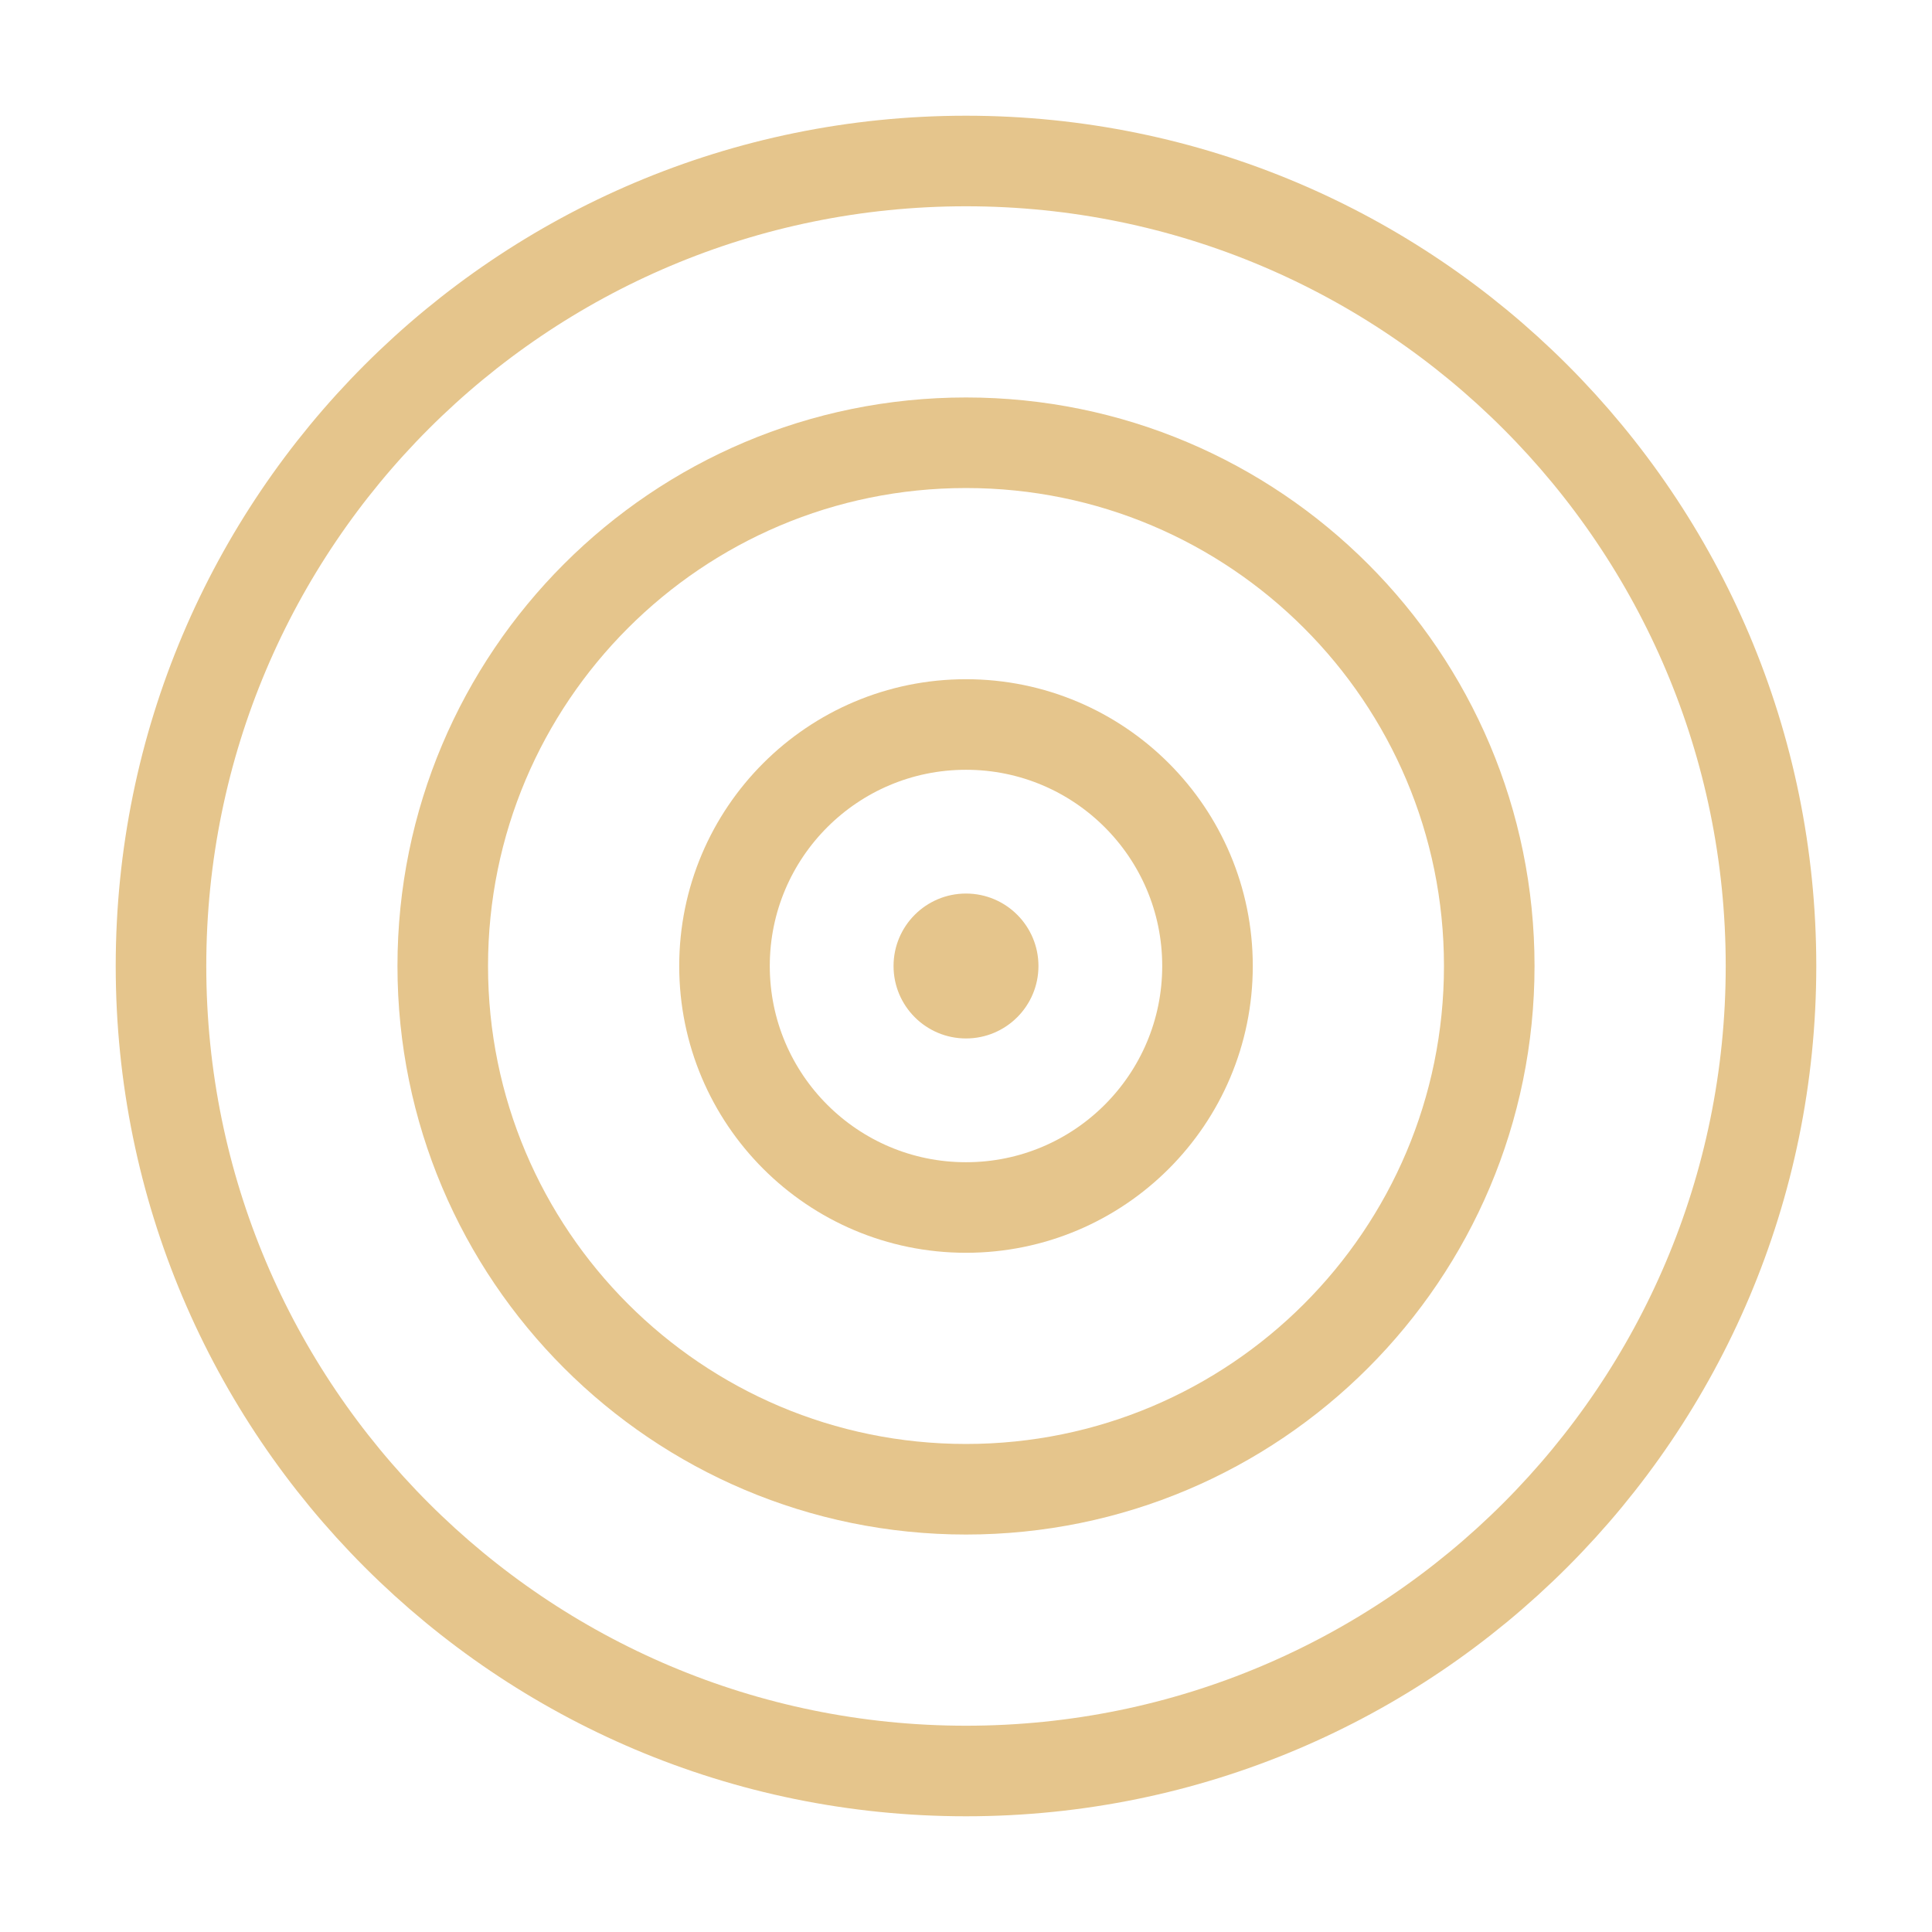
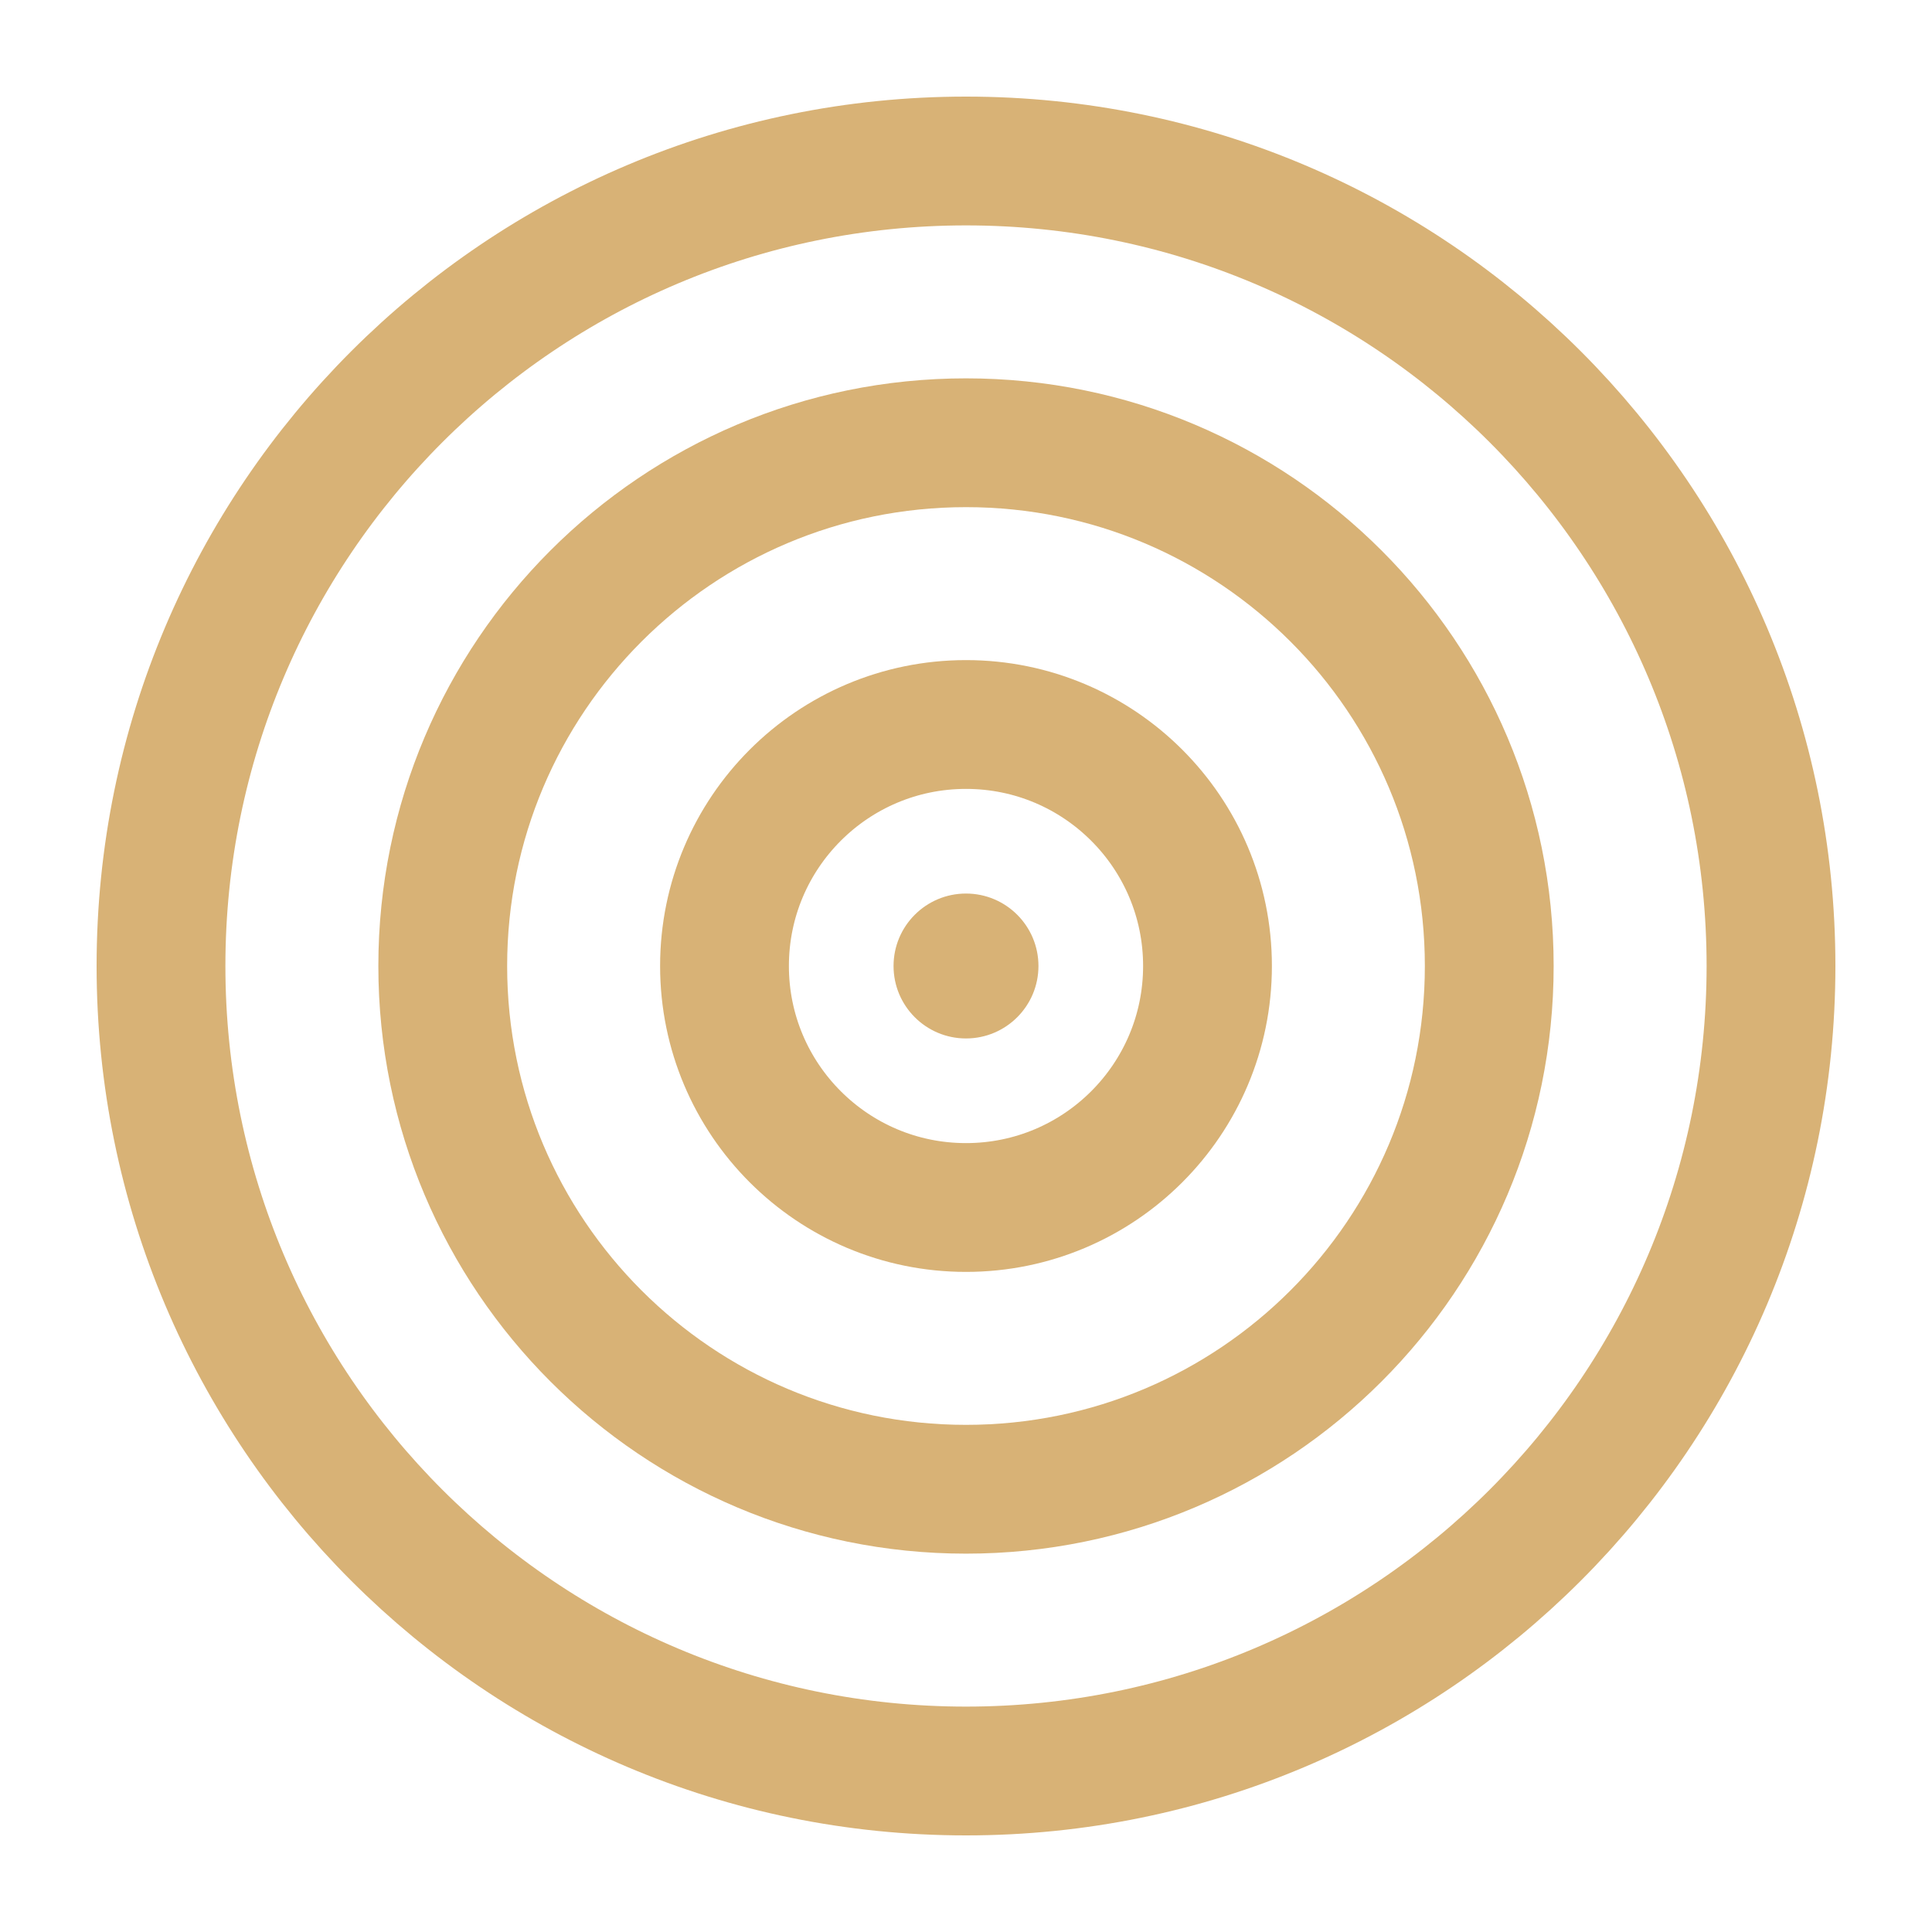
<svg xmlns="http://www.w3.org/2000/svg" viewBox="0 0 48 48" fill="none" aria-hidden="true">
-   <g stroke="#e5c58c" stroke-width="2.25">
+   <g stroke="#d8b276" stroke-width="3.2">
    <circle cx="24" cy="24" r="20" />
    <circle cx="24" cy="24" r="13" />
    <circle cx="24" cy="24" r="6" />
  </g>
-   <circle cx="24" cy="24" r="1.8" fill="#e5c58c" />
+   <circle cx="24" cy="24" r="1.8" fill="#d8b276" />
</svg>
